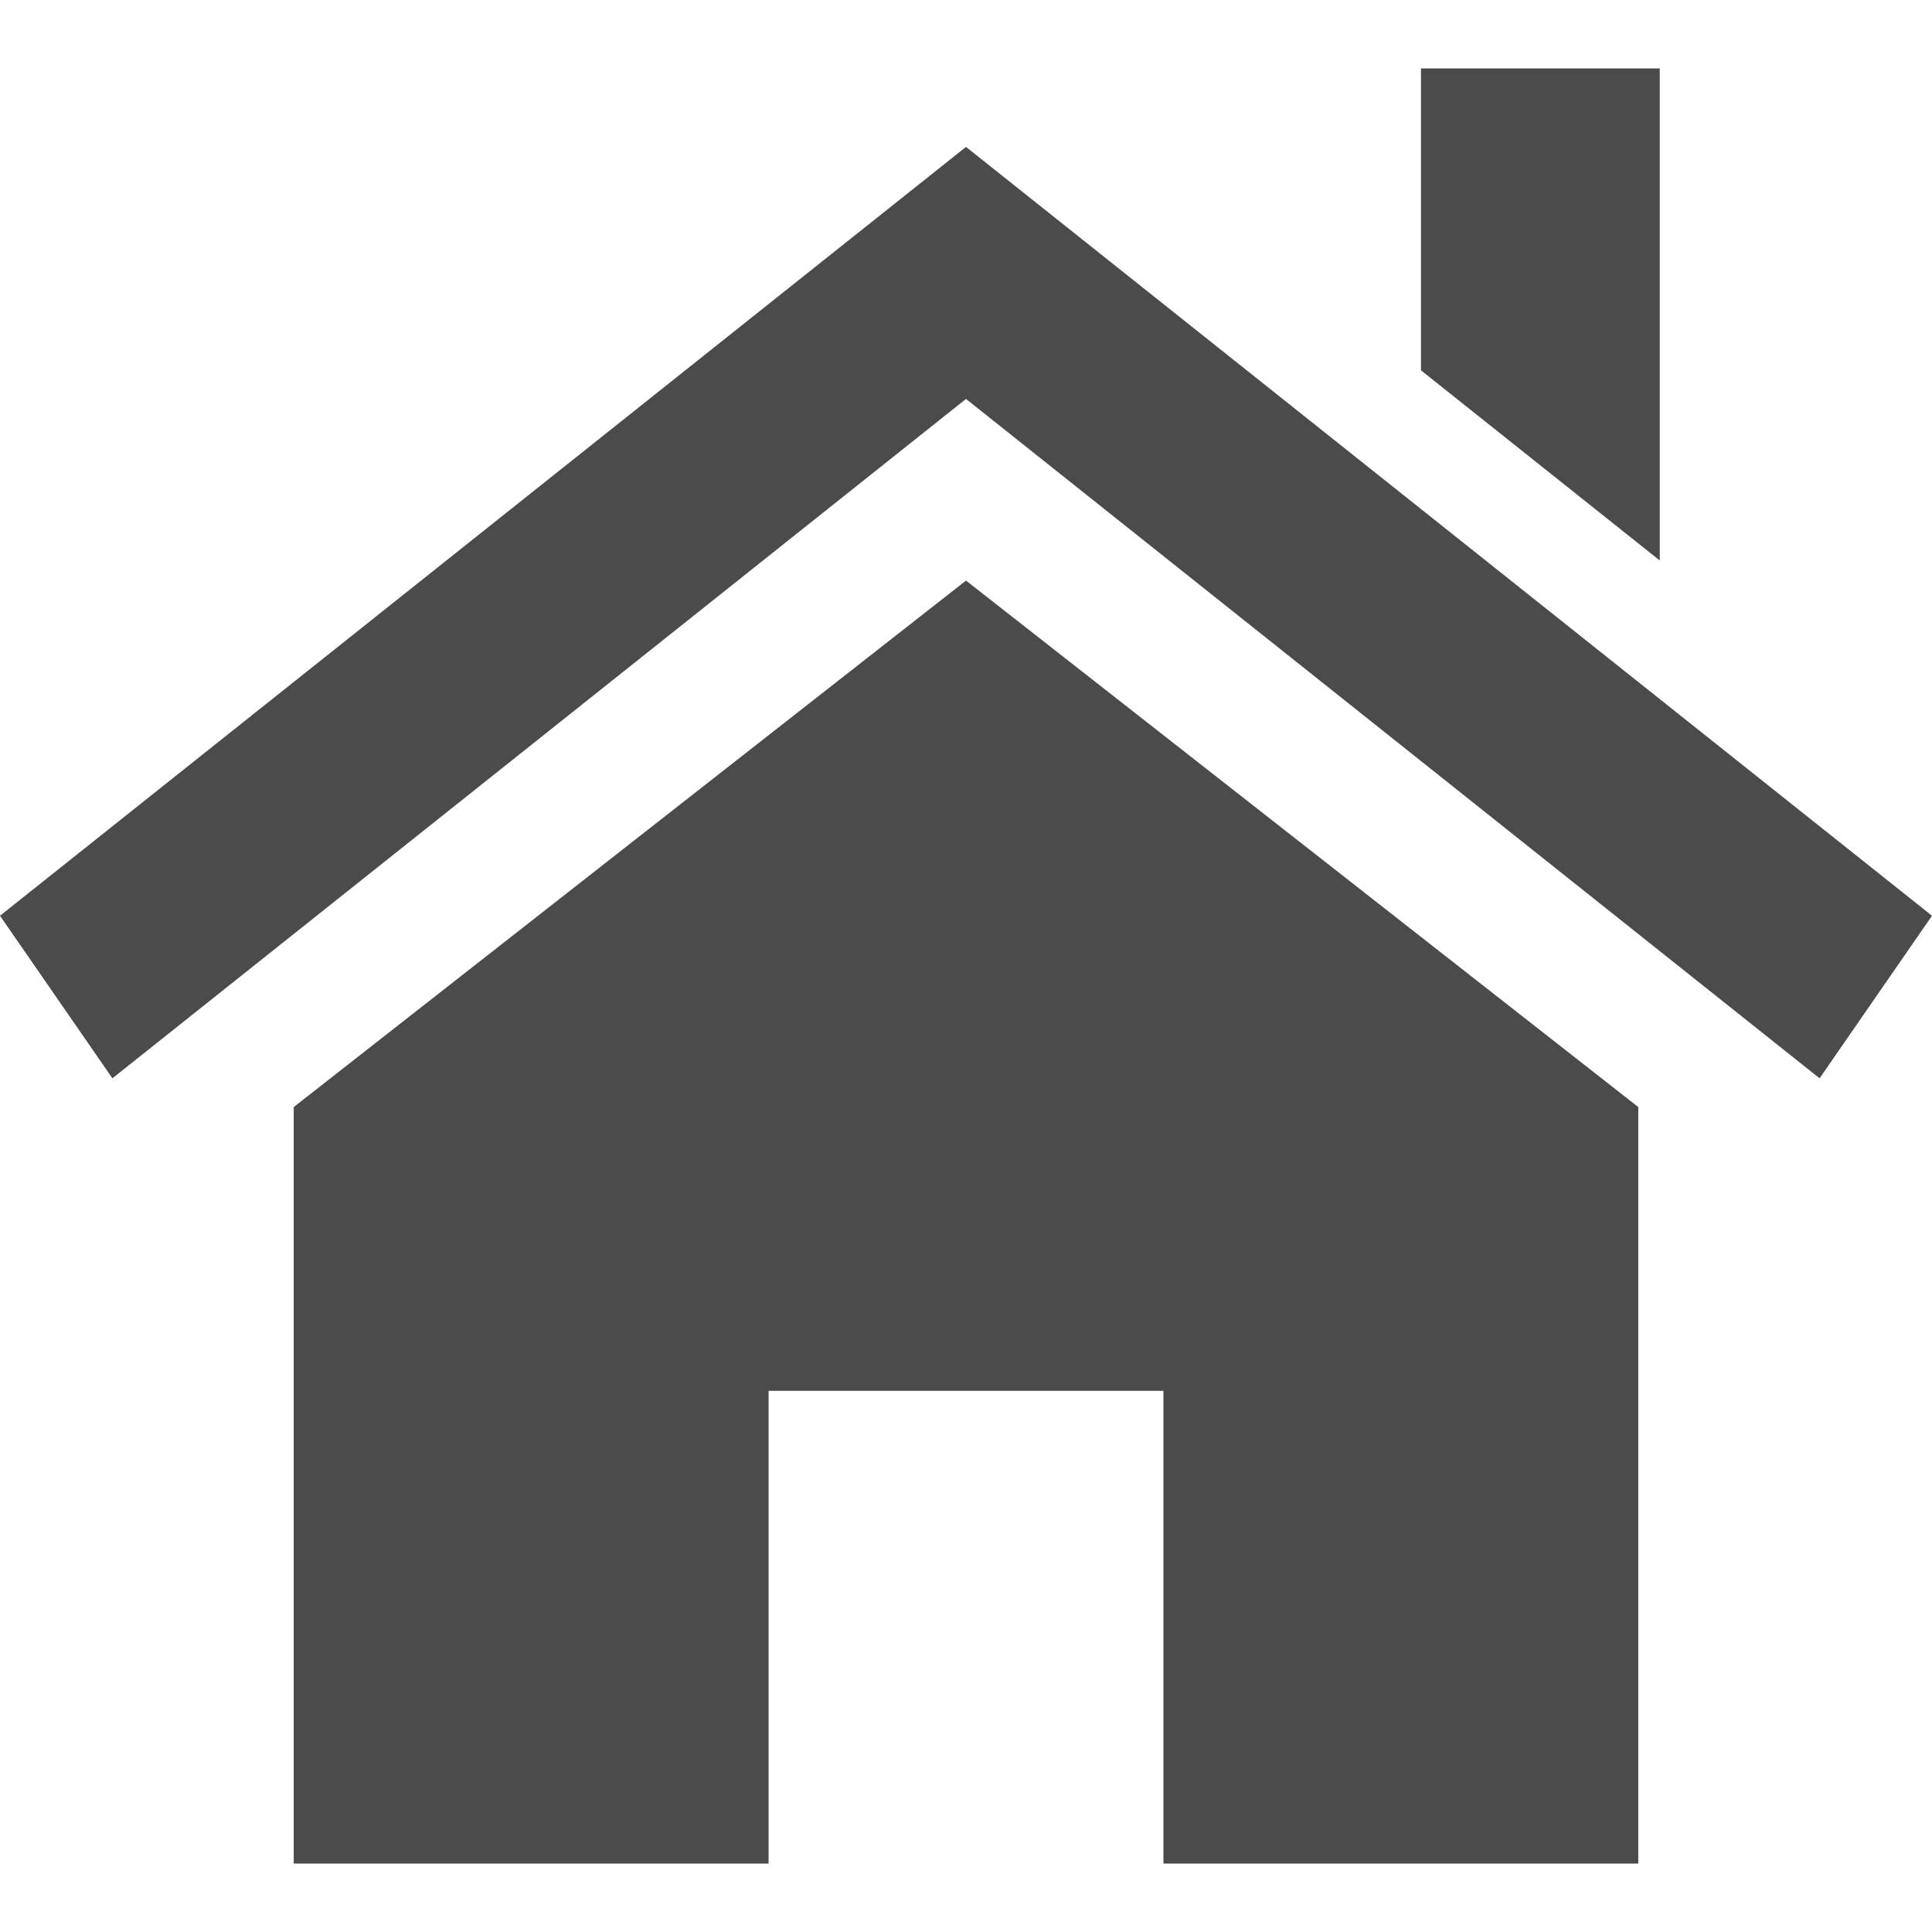
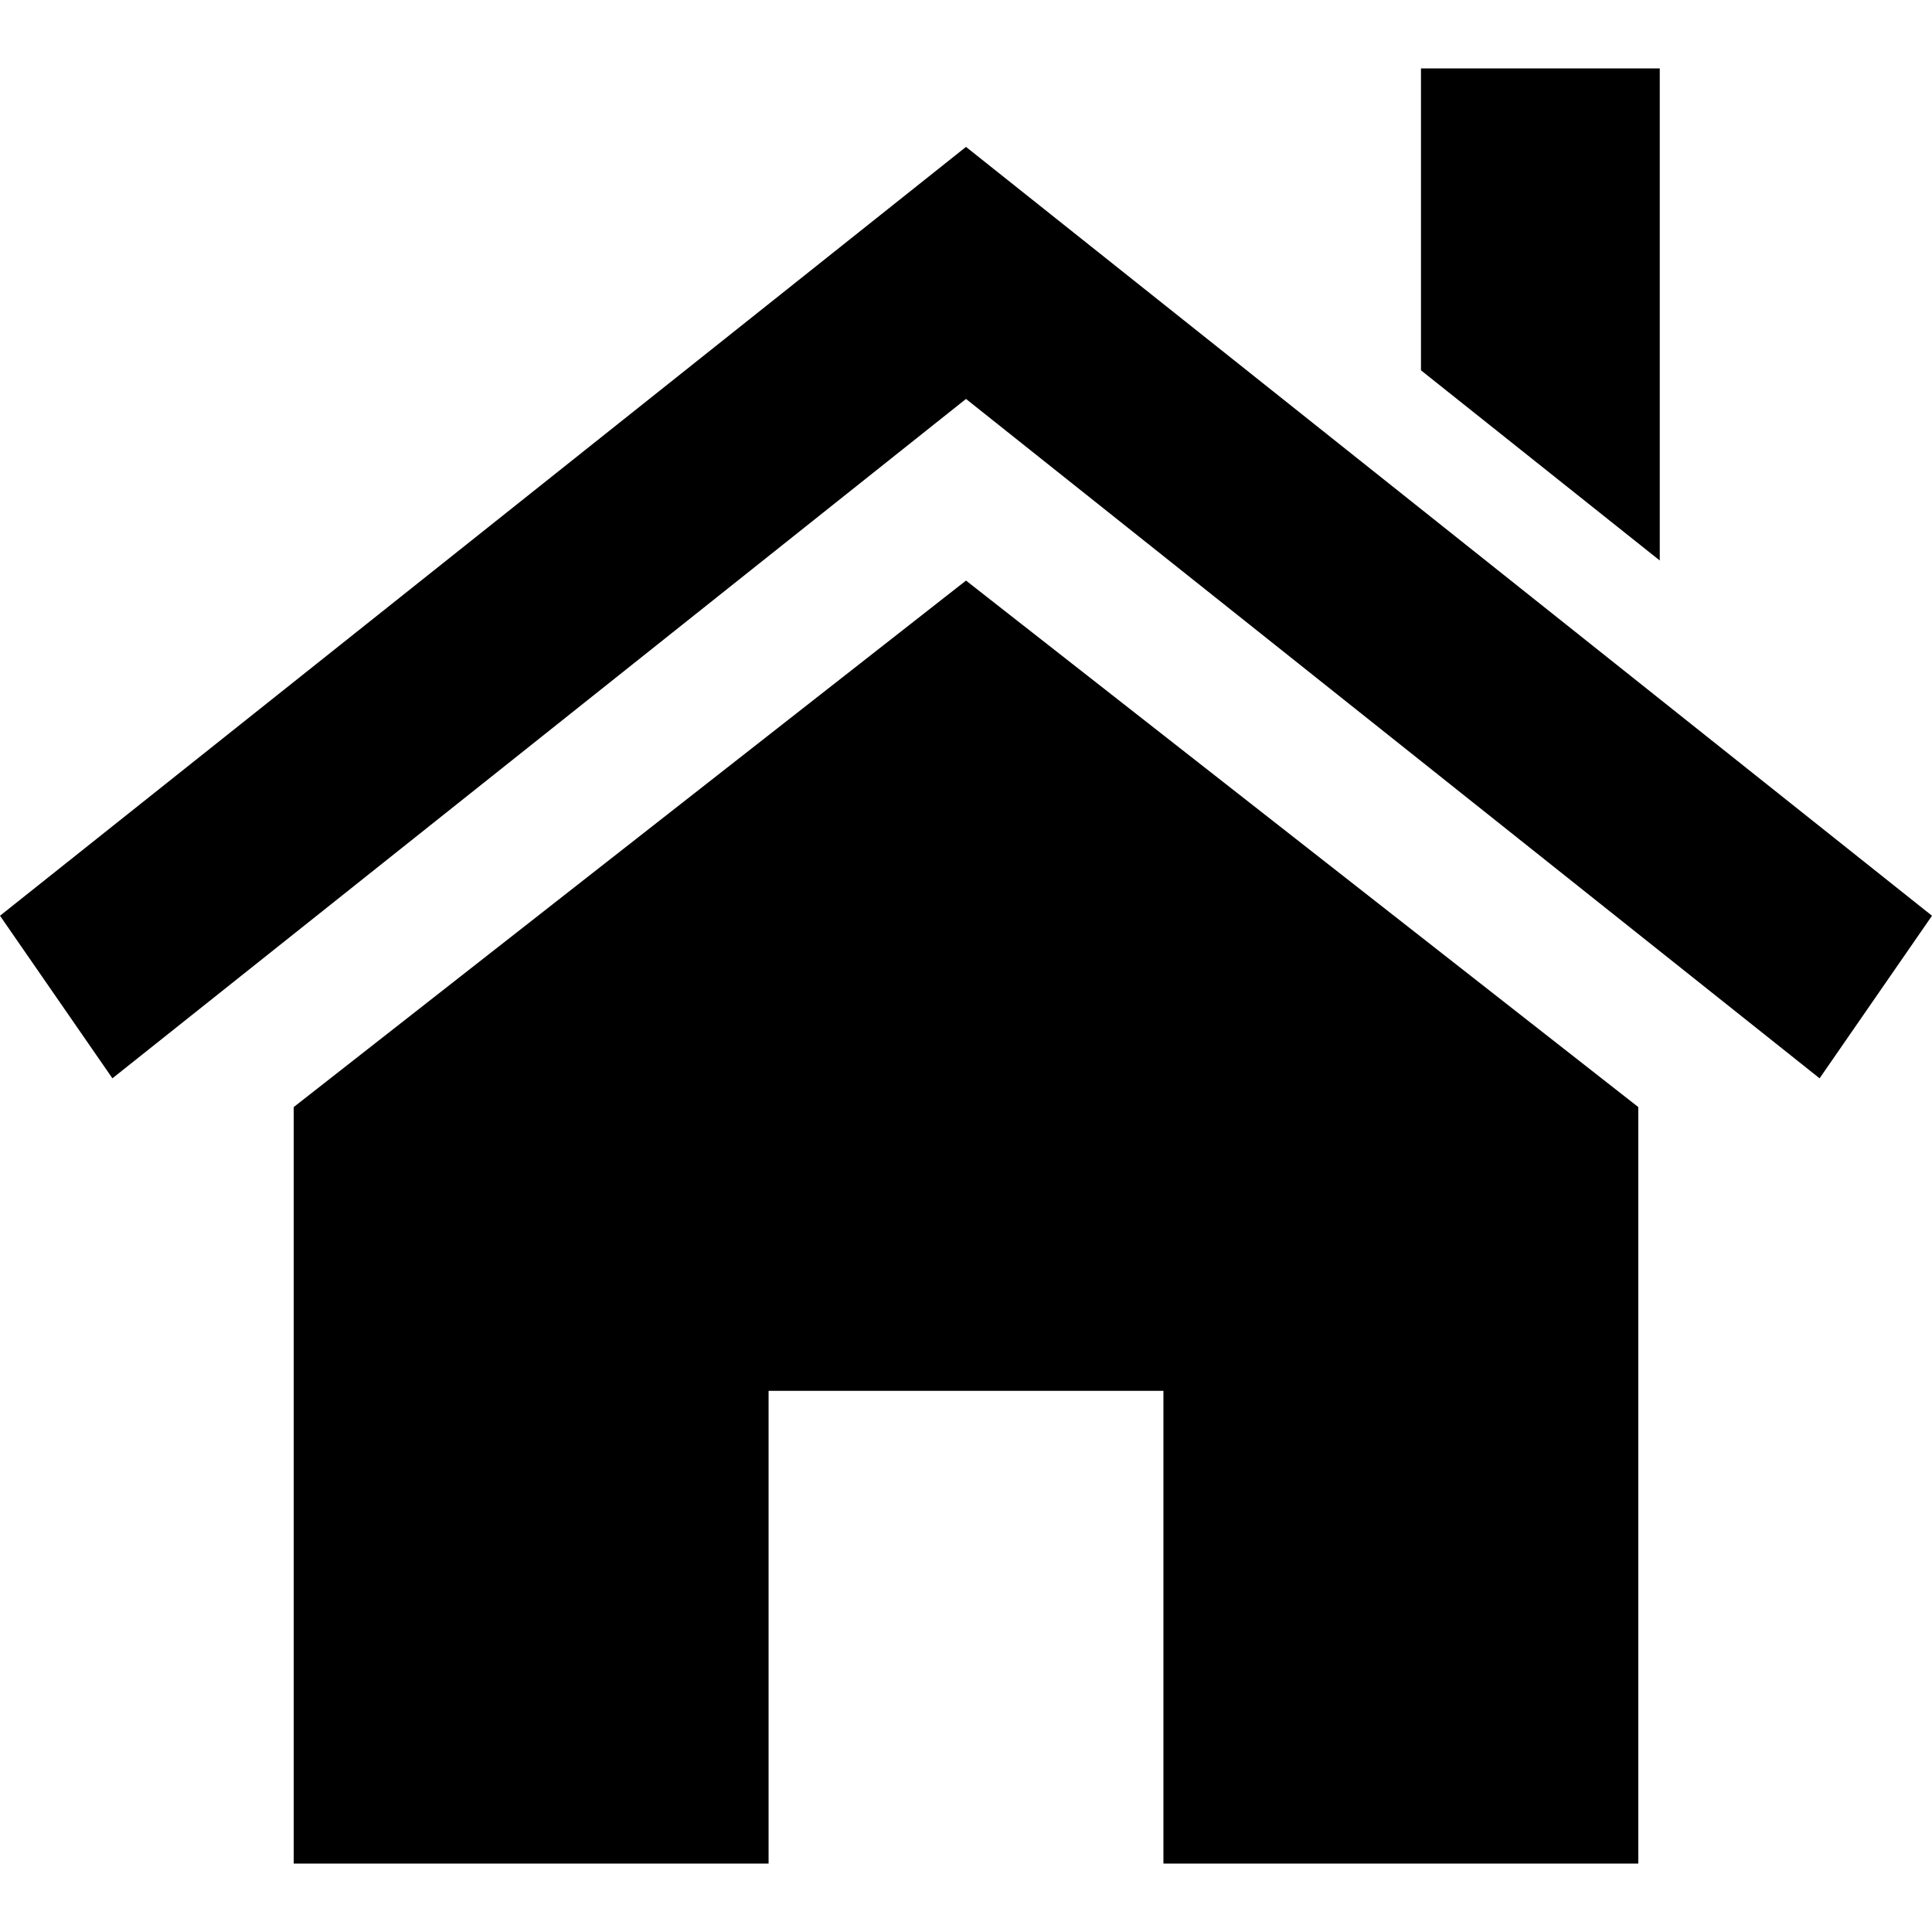
<svg xmlns="http://www.w3.org/2000/svg" version="1.1" id="_x32_" x="0px" y="0px" viewBox="0 0 512 512" style="width: 256px; height: 256px; opacity: 1;" xml:space="preserve">
-   <style type="text/css">
- 	.st0{fill:#4B4B4B;}
- </style>
  <g>
-     <polygon class="st0" points="434.162,293.382 434.162,493.862 308.321,493.862 308.321,368.583 203.682,368.583 203.682,493.862    77.841,493.862 77.841,293.382 256.002,153.862  " />
-     <polygon class="st0" points="0,242.682 256,38.93 512,242.682 482.21,285.764 256,105.722 29.79,285.764  " />
-     <polygon class="st0" points="439.853,18.138 439.853,148.538 376.573,98.138 376.573,18.138  " />
+     <polygon points="434.162,293.382 434.162,493.862 308.321,493.862 308.321,368.583 203.682,368.583 203.682,493.862    77.841,493.862 77.841,293.382 256.002,153.862  " />
+     <polygon points="0,242.682 256,38.93 512,242.682 482.21,285.764 256,105.722 29.79,285.764  " />
+     <polygon points="439.853,18.138 439.853,148.538 376.573,98.138 376.573,18.138  " />
  </g>
</svg>
